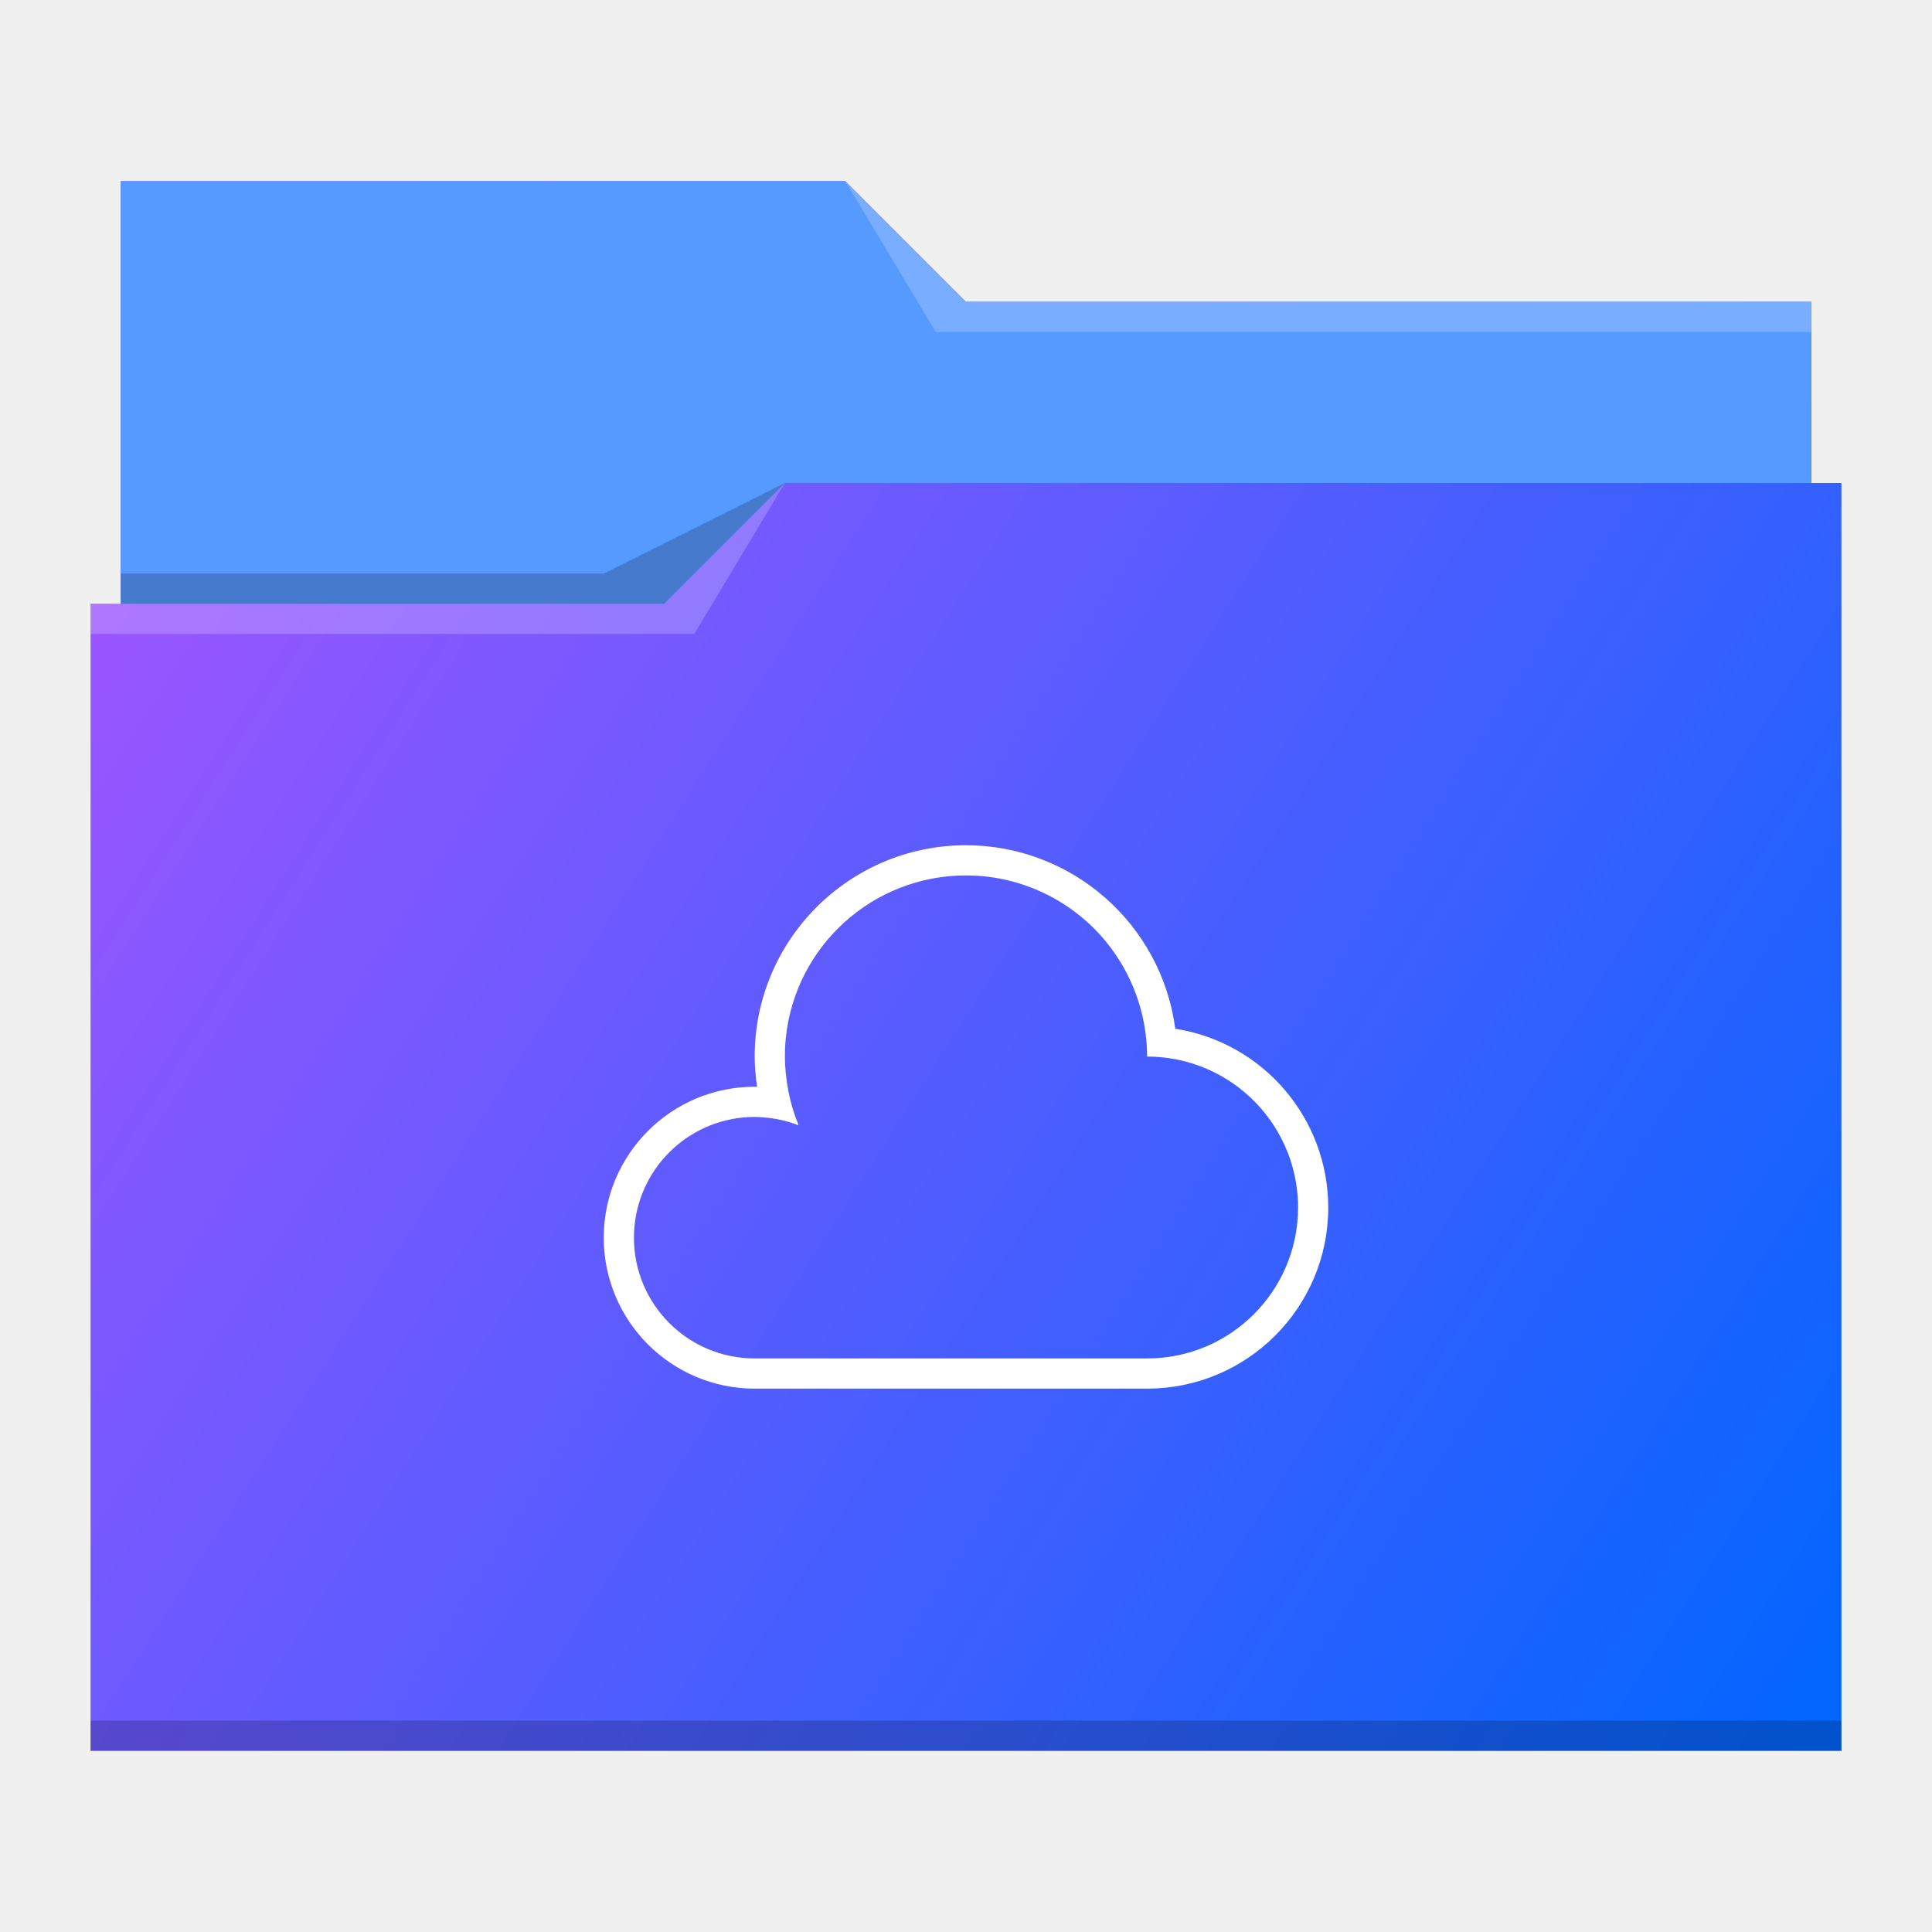
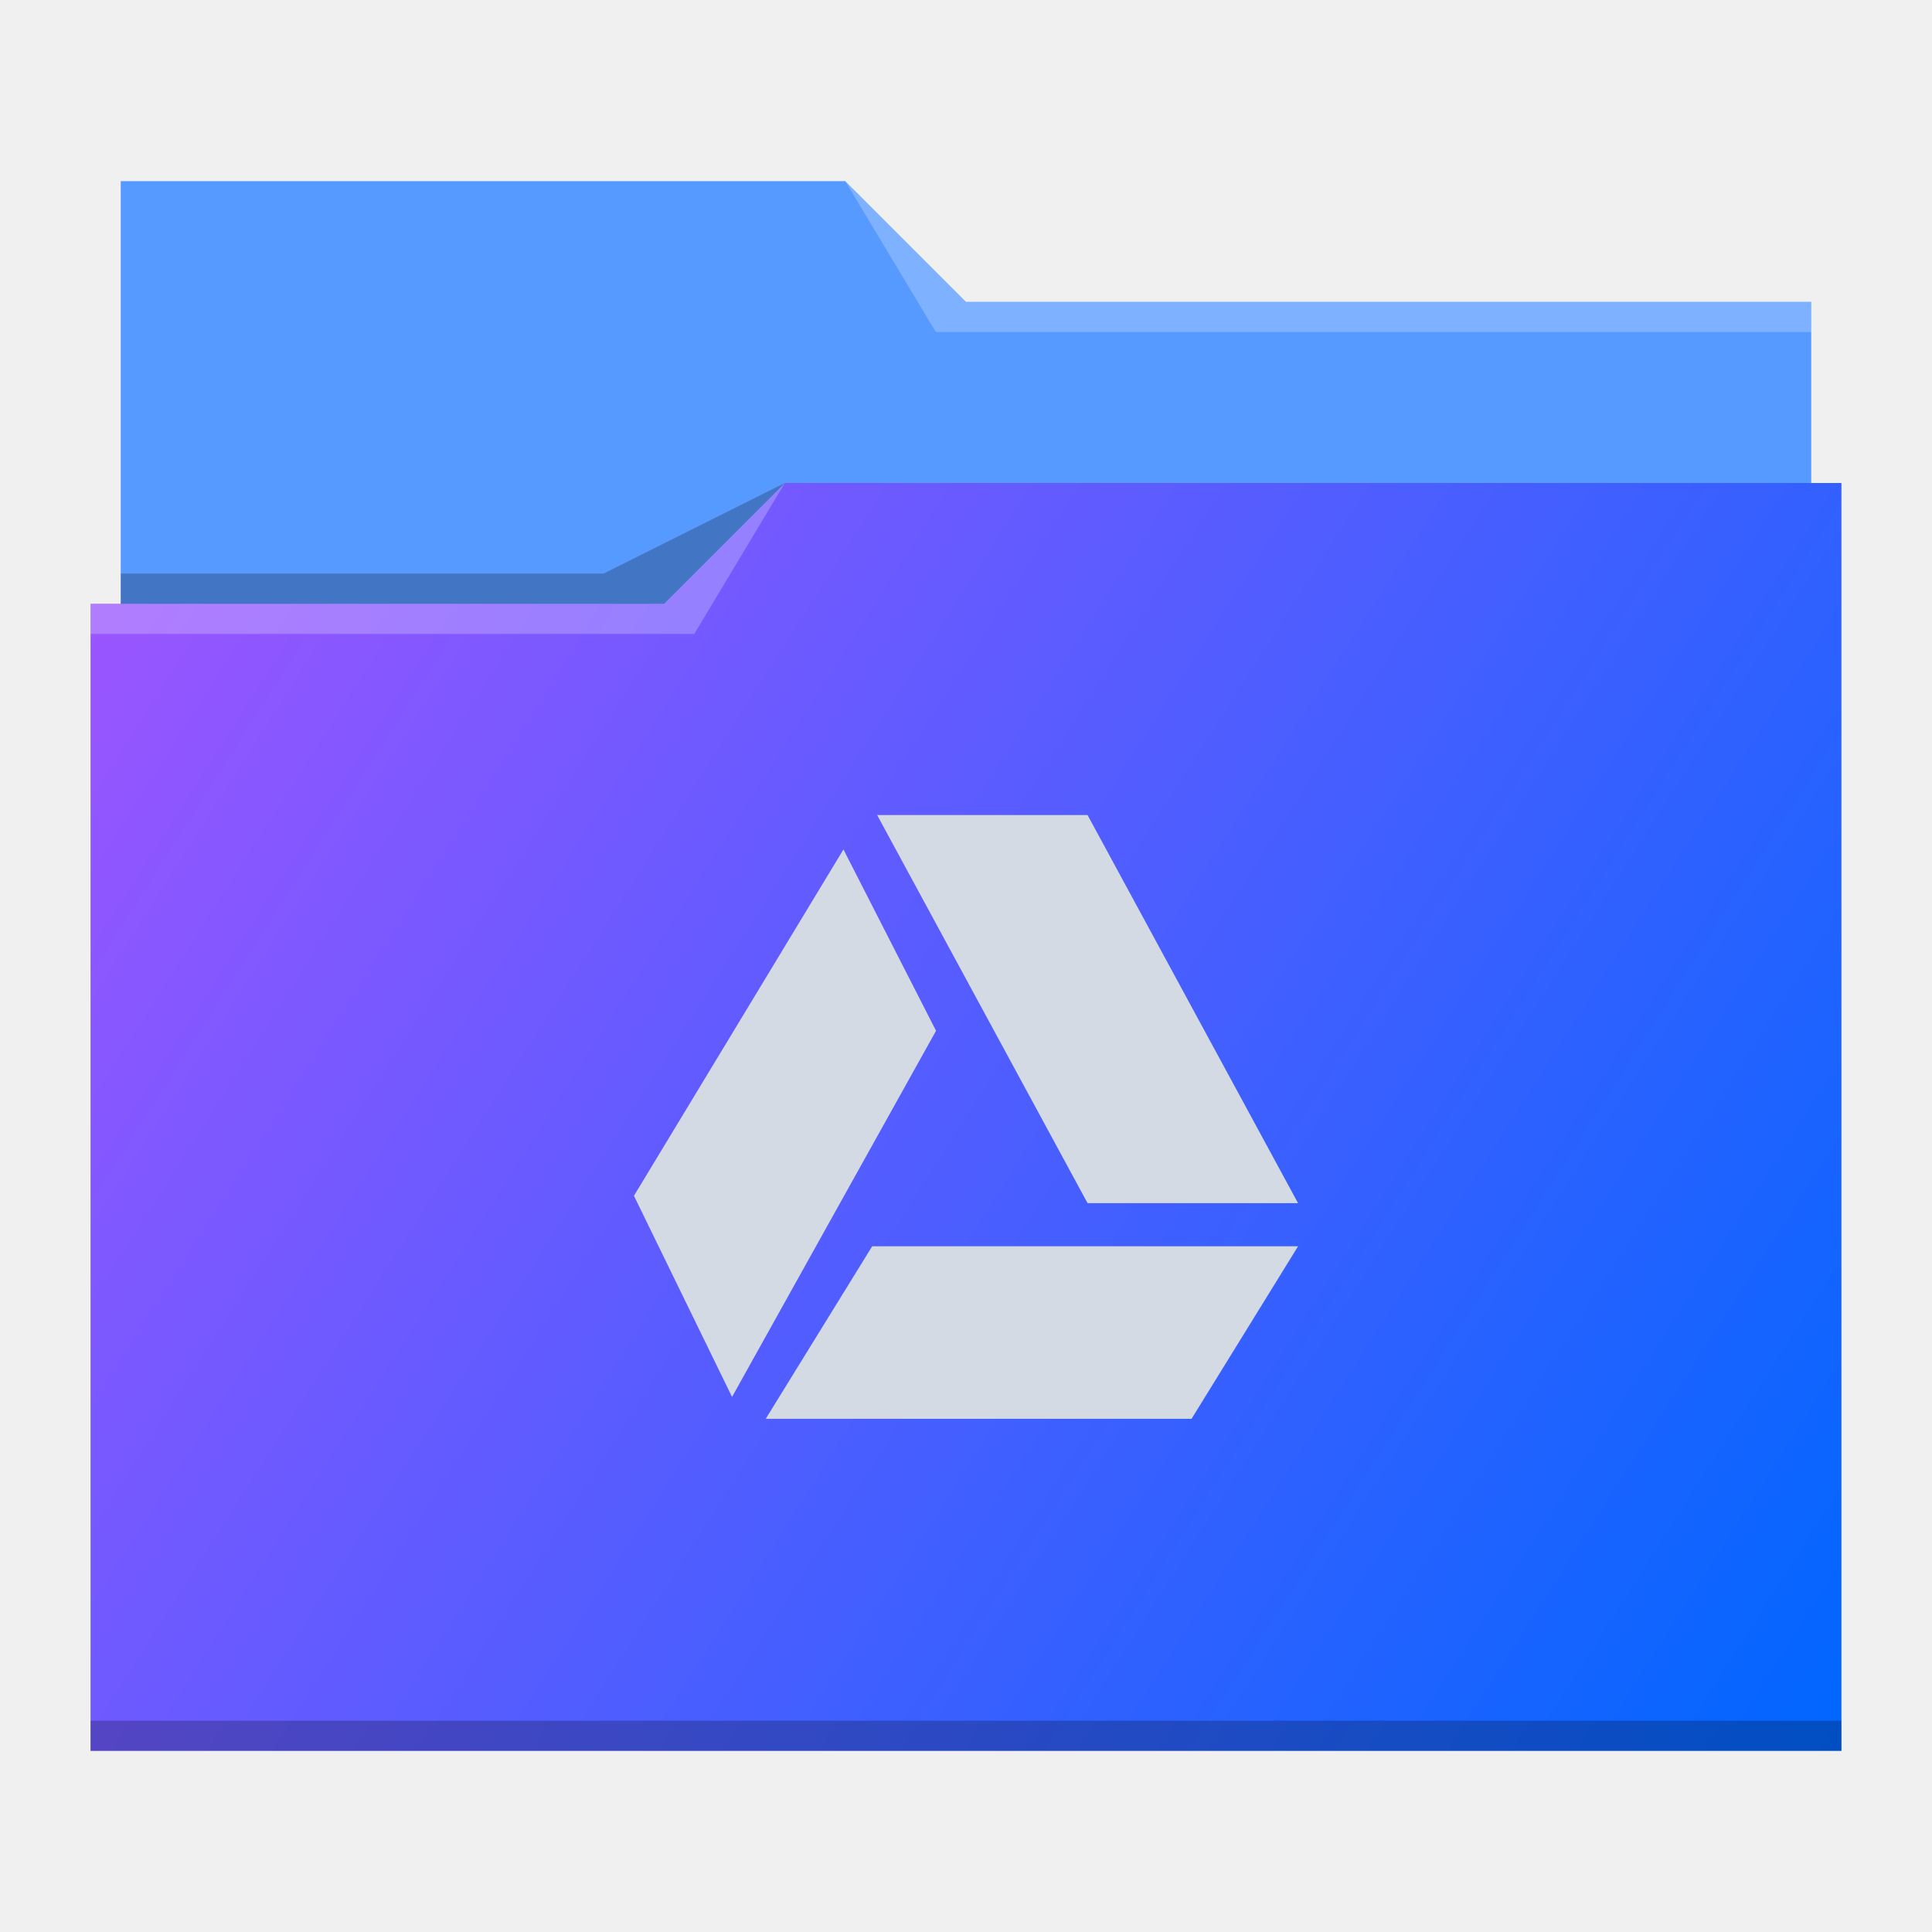
- <svg xmlns="http://www.w3.org/2000/svg" xmlns:xlink="http://www.w3.org/1999/xlink" viewBox="0 0 64 64" version="1.1" id="svg14">
-   <defs id="defs3051">
-     <linearGradient id="linearGradient832">
-       <stop style="stop-color:#9955ff;stop-opacity:1" offset="0" id="stop828" />
-       <stop style="stop-color:#0066ff;stop-opacity:1" offset="1" id="stop830" />
+ <svg xmlns="http://www.w3.org/2000/svg" xmlns:xlink="http://www.w3.org/1999/xlink" width="64" version="1.1" height="64" id="svg2">
+   <defs id="defs5455">
+     <linearGradient id="linearGradient855">
+       <stop style="stop-color:#9955ff;stop-opacity:1" offset="0" id="stop851" />
+       <stop style="stop-color:#0066ff;stop-opacity:1" offset="1" id="stop853" />
    </linearGradient>
-     <style type="text/css" id="current-color-scheme">
-       .ColorScheme-Text {
-         color:#31363b;
-       }
-       .ColorScheme-Background {
-         color:#eff0f1;
-       }
-       .ColorScheme-Highlight {
-         color:#3daee9;
-       }
-       .ColorScheme-ViewText {
-         color:#31363b;
-       }
-       .ColorScheme-ViewBackground {
-         color:#fcfcfc;
-       }
-       .ColorScheme-ViewHover {
-         color:#93cee9;
-       }
-       .ColorScheme-ViewFocus{
-         color:#3daee9;
-       }
-       .ColorScheme-ButtonText {
-         color:#31363b;
-       }
-       .ColorScheme-ButtonBackground {
-         color:#eff0f1;
-       }
-       .ColorScheme-ButtonHover {
-         color:#93cee9;
-       }
-       .ColorScheme-ButtonFocus{
-         color:#3daee9;
-       }
-       </style>
-     <linearGradient xlink:href="#linearGradient832" id="linearGradient834" x1="3" y1="21" x2="61" y2="58" gradientUnits="userSpaceOnUse" />
+     <linearGradient xlink:href="#linearGradient855" id="linearGradient857" x1="387.573" y1="504.798" x2="445.571" y2="541.798" gradientUnits="userSpaceOnUse" />
  </defs>
-   <path style="fill:url(#linearGradient834);fill-opacity:1;stroke:none" d="M 4 6 L 4 11 L 4 20 L 3 20 L 3 21 L 3.002 21 C 3.002 21.004 3 21.008 3 21.012 L 3 57 L 3 58 L 4 58 L 60 58 L 61 58 L 61 57 L 61 21.012 L 61 21 L 61 16 L 60 16 L 60 11.01 C 60 11.007 59.998 11.004 59.998 11 L 60 11 L 60 10 L 32 10 L 28 6 L 4 6 z " class="ColorScheme-Highlight" id="path4" />
-   <path style="fill-opacity:1;fill-rule:evenodd;fill:#5699ff" d="M 4 6 L 4 11 L 4 20 L 22 20 L 26 16 L 60 16 L 60 11.01 C 60 11.007 59.998 11.004 59.998 11 L 60 11 L 60 10 L 32 10 L 28 6 L 4 6 z " id="path6" />
-   <path style="fill:#ffffff;fill-opacity:0.2;fill-rule:evenodd" d="M 28 6 L 31 11 L 33 11 L 60 11 L 60 10 L 33 10 L 32 10 L 28 6 z M 26 16 L 22 20 L 3 20 L 3 21 L 23 21 L 26 16 z " id="path8" />
-   <path style="fill-opacity:0.2;fill-rule:evenodd" d="M 26 16 L 20 19 L 4 19 L 4 20 L 22 20 L 26 16 z M 3 57 L 3 58 L 4 58 L 60 58 L 61 58 L 61 57 L 60 57 L 4 57 L 3 57 z " class="ColorScheme-Text" id="path10" />
-   <path style="fill:#ffffff;fill-opacity:1;stroke:none" d="M 32 28 A 7 7 0 0 0 25 35 A 7 7 0 0 0 25.08 36.002 A 5 5 0 0 0 25 36 A 5 5 0 0 0 20 41 A 5 5 0 0 0 25 46 L 38 46 A 6 6 0 0 0 44 40 A 6 6 0 0 0 38.932 34.078 A 7 7 0 0 0 32 28 z M 32 29 A 6 6 0 0 1 32.6 29.029 A 6 6 0 0 1 35.387 30.049 A 6 6 0 0 1 35.389 30.049 A 6 6 0 0 1 36.699 31.27 A 6 6 0 0 1 36.699 31.271 A 6 6 0 0 1 37.914 34.004 A 6 6 0 0 1 38 35 A 5 5 0 0 1 38.996 35.1 A 5 5 0 0 1 39.479 35.223 A 5 5 0 0 1 39.48 35.223 A 5 5 0 0 1 39.947 35.395 A 5 5 0 0 1 39.949 35.395 A 5 5 0 0 1 40.396 35.611 A 5 5 0 0 1 40.4 35.613 A 5 5 0 0 1 40.822 35.873 A 5 5 0 0 1 40.826 35.875 A 5 5 0 0 1 41.221 36.176 A 5 5 0 0 1 41.223 36.178 A 5 5 0 0 1 41.586 36.516 A 5 5 0 0 1 41.588 36.518 A 5 5 0 0 1 42.207 37.299 A 5 5 0 0 1 42.209 37.301 A 5 5 0 0 1 42.455 37.732 A 5 5 0 0 1 42.457 37.734 A 5 5 0 0 1 42.66 38.188 A 5 5 0 0 1 42.662 38.189 A 5 5 0 0 1 42.818 38.662 A 5 5 0 0 1 42.818 38.664 A 5 5 0 0 1 42.928 39.15 A 5 5 0 0 1 42.928 39.152 A 5 5 0 0 1 42.988 39.646 A 5 5 0 0 1 43 40 A 5 5 0 0 1 38 45 L 25 45 A 4 4 0 0 1 21 41 A 4 4 0 0 1 21.02 40.602 A 4 4 0 0 1 25 37 A 4 4 0 0 1 25.299 37.014 A 4 4 0 0 1 25.299 37.016 A 4 4 0 0 1 26.455 37.277 A 6 6 0 0 1 26.113 36.131 A 6 6 0 0 1 26.039 35.623 A 6 6 0 0 1 26.025 35.508 A 6 6 0 0 1 26 35 A 6 6 0 0 1 26.029 34.4 A 6 6 0 0 1 32 29 z " class="ColorScheme-Background" id="path12" />
+   <g id="layer1" transform="matrix(1 0 0 1 -384.5714 -483.798)">
+     <path style="fill:#5699ff;fill-opacity:1" id="rect4180" d="m 388.571,489.798 0,5 0,22 c 0,0.554 0.446,1 1,1 l 54,0 c 0.554,0 1,-0.446 1,-1 l 0,-21.99 c 0,-0.003 -0.002,-0.006 -0.002,-0.01 l 0.002,0 0,-1 -28,0 -4,-4 -24,0 z" />
+     <path style="fill:url(#linearGradient857);fill-opacity:1" id="rect4113" d="m 410.571,499.798 -4,4 -19,0 0,1 0.002,0 c -5e-5,0.004 -0.002,0.008 -0.002,0.012 l 0,35.988 0,1 1,0 56,0 1,0 0,-1 0,-35.988 0,-0.012 0,-5 z" />
+     <path style="fill:#ffffff;fill-opacity:0.235;fill-rule:evenodd" id="path4224" d="m 387.571,503.798 0,1 20,0 3,-5 -4,4 z" />
+     <path style="fill-opacity:0.235;fill-rule:evenodd" id="path4228" d="m 388.571,502.798 0,1 18,0 4,-4 -6,3 z" />
+     <path style="fill-opacity:0.235" id="path4151-2" d="m 387.571,540.798 0,1 1,0 56,0 1,0 0,-1 -1,0 -56,0 -1,0 z" />
+     <path style="fill:#ffffff;fill-opacity:0.235;fill-rule:evenodd" id="path4196" d="m 412.571,489.798 3,5 2,0 27,0 0,-1 -27,0 -1,0 z" />
+     <rect width="0" x="352.953" y="492.915" height="14.668" style="fill:#4d4d4d" id="rect4035" />
+     <rect width="0" x="359.914" y="515.485" height="14.668" style="fill:#4d4d4d" id="rect4035-8" />
+     <rect width="0" x="361.727" y="514.424" height="14.668" style="fill:#4d4d4d" id="rect4035-0" />
+     <rect width="0" x="335.797" y="489.133" height="14.668" style="fill:#4d4d4d" id="rect4035-06" />
+     <rect width="0" x="342.757" y="511.704" height="14.668" style="fill:#4d4d4d" id="rect4035-8-7" />
+     <rect width="0" x="344.571" y="510.643" height="14.668" style="fill:#4d4d4d" id="rect4035-0-42" />
+     <rect width="0" x="335.797" y="489.133" height="14.668" style="fill:#4d4d4d" id="rect4035-3" />
+     <rect width="0" x="342.757" y="511.704" height="14.668" style="fill:#4d4d4d" id="rect4035-8-9" />
+     <rect width="0" x="344.571" y="510.643" height="14.668" style="fill:#4d4d4d" id="rect4035-0-4" />
+     <rect width="0" x="335.797" y="489.133" height="14.668" style="fill:#4d4d4d" id="rect4035-2" />
+     <rect width="0" x="342.757" y="511.704" height="14.668" style="fill:#4d4d4d" id="rect4035-8-99" />
+     <rect width="0" x="344.571" y="510.643" height="14.668" style="fill:#4d4d4d" id="rect4035-0-43" />
+     <rect width="0" x="335.797" y="489.133" height="14.668" style="fill:#4d4d4d" id="rect4035-3-9" />
+     <rect width="0" x="342.757" y="511.704" height="14.668" style="fill:#4d4d4d" id="rect4035-8-9-9" />
+     <rect width="0" x="344.571" y="510.643" height="14.668" style="fill:#4d4d4d" id="rect4035-0-4-4" />
+     <rect width="0" x="406.067" y="510.423" height="11" style="fill:#4d4d4d" id="rect4035-5" />
+     <rect width="0" x="401.515" y="512.942" height="11" style="fill:#4d4d4d" id="rect4035-7" />
+     <rect width="0" x="397.007" y="500.523" height="11" style="fill:#4d4d4d" id="rect4035-9" />
+     <rect width="0" x="397.851" y="512.761" height="11" style="fill:#4d4d4d" id="rect4035-96" />
+     <rect width="0" x="393.299" y="515.28" height="11" style="fill:#4d4d4d" id="rect4035-7-0" />
+     <rect width="0" x="388.791" y="502.861" height="11" style="fill:#4d4d4d" id="rect4035-9-6" />
+     <rect width="0" x="406.067" y="510.423" height="11" style="fill:#4d4d4d" id="rect4035-1" />
+     <rect width="0" x="401.515" y="512.942" height="11" style="fill:#4d4d4d" id="rect4035-7-2" />
+     <rect width="0" x="397.007" y="500.523" height="11" style="fill:#4d4d4d" id="rect4035-9-0" />
+     <rect width="0" x="397.851" y="512.761" height="11" style="fill:#4d4d4d" id="rect4035-96-9" />
+     <rect width="0" x="393.299" y="515.28" height="11" style="fill:#4d4d4d" id="rect4035-7-0-9" />
+     <rect width="0" x="388.791" y="502.861" height="11" style="fill:#4d4d4d" id="rect4035-9-6-9" />
+     <path style="opacity:1;fill:#d3dae3;fill-opacity:1;stroke:none" d="m 413.628,510.798 6.97,12.856 6.973,0 -6.973,-12.856 -6.97,0 z m -1.117,1.14 -6.939,11.472 3.249,6.663 6.758,-12.129 -3.067,-6.006 z m 0.952,13.145 -3.526,5.715 14.106,0 3.528,-5.715 -14.108,0 z" class="ColorScheme-Text" id="path6" />
+   </g>
</svg>
